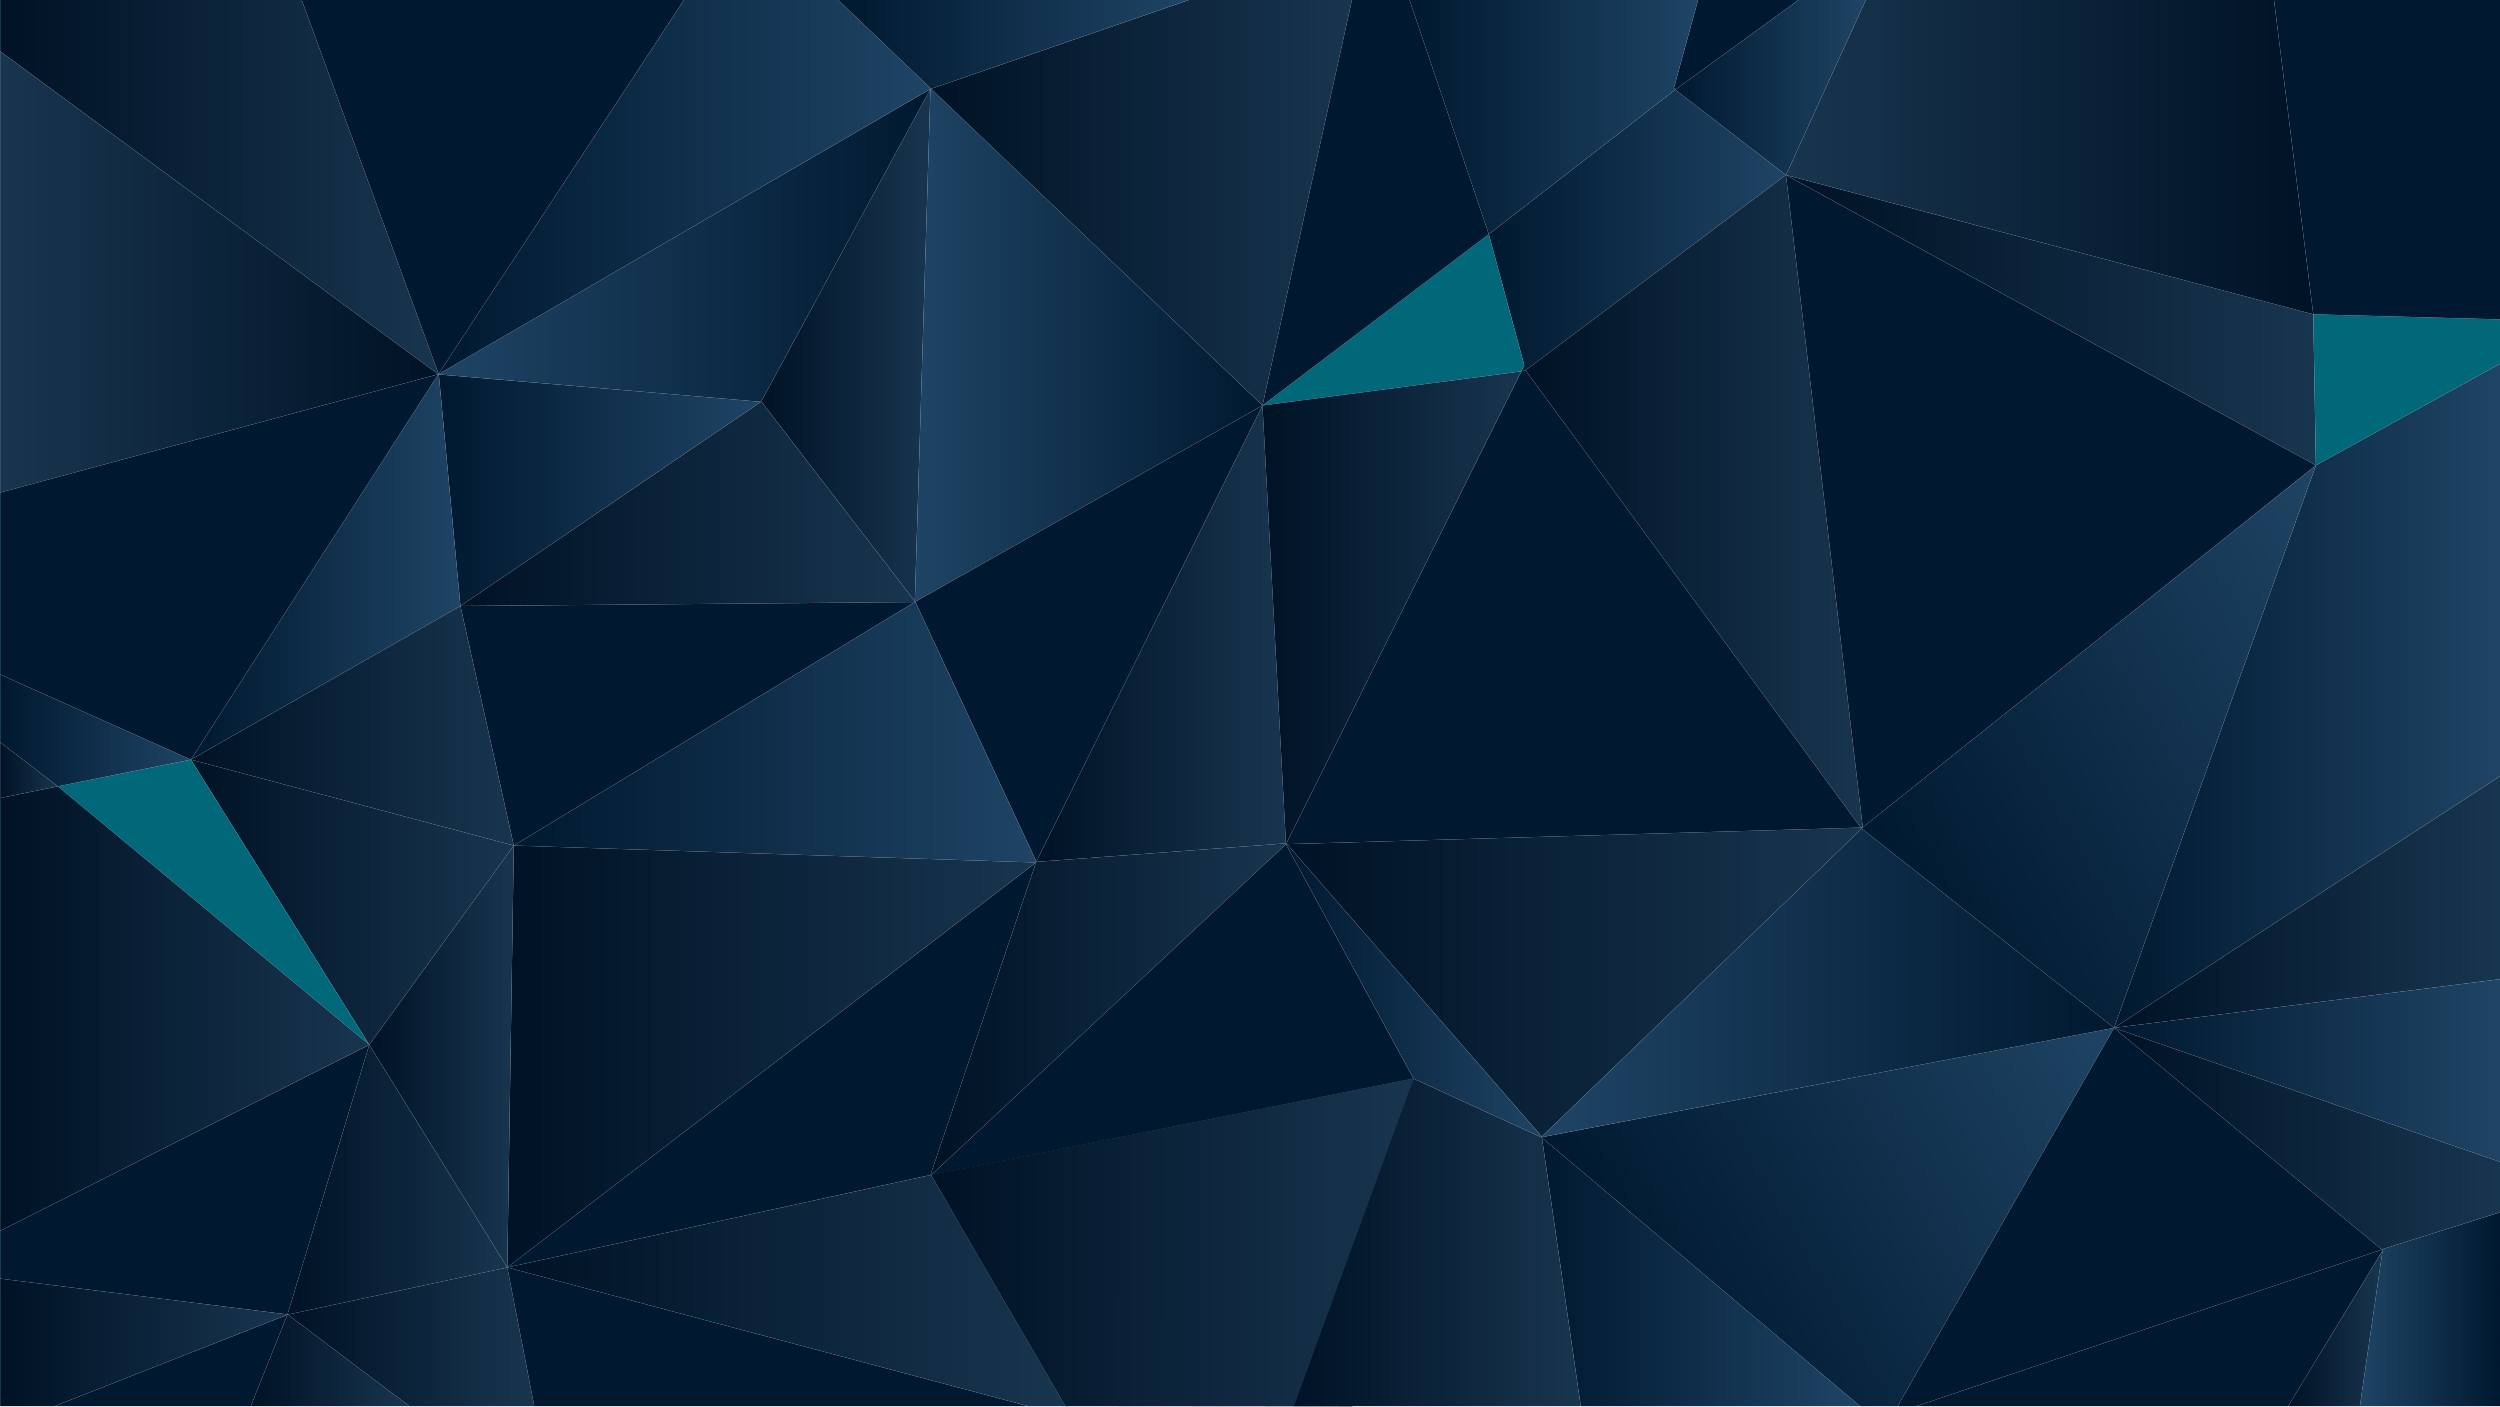
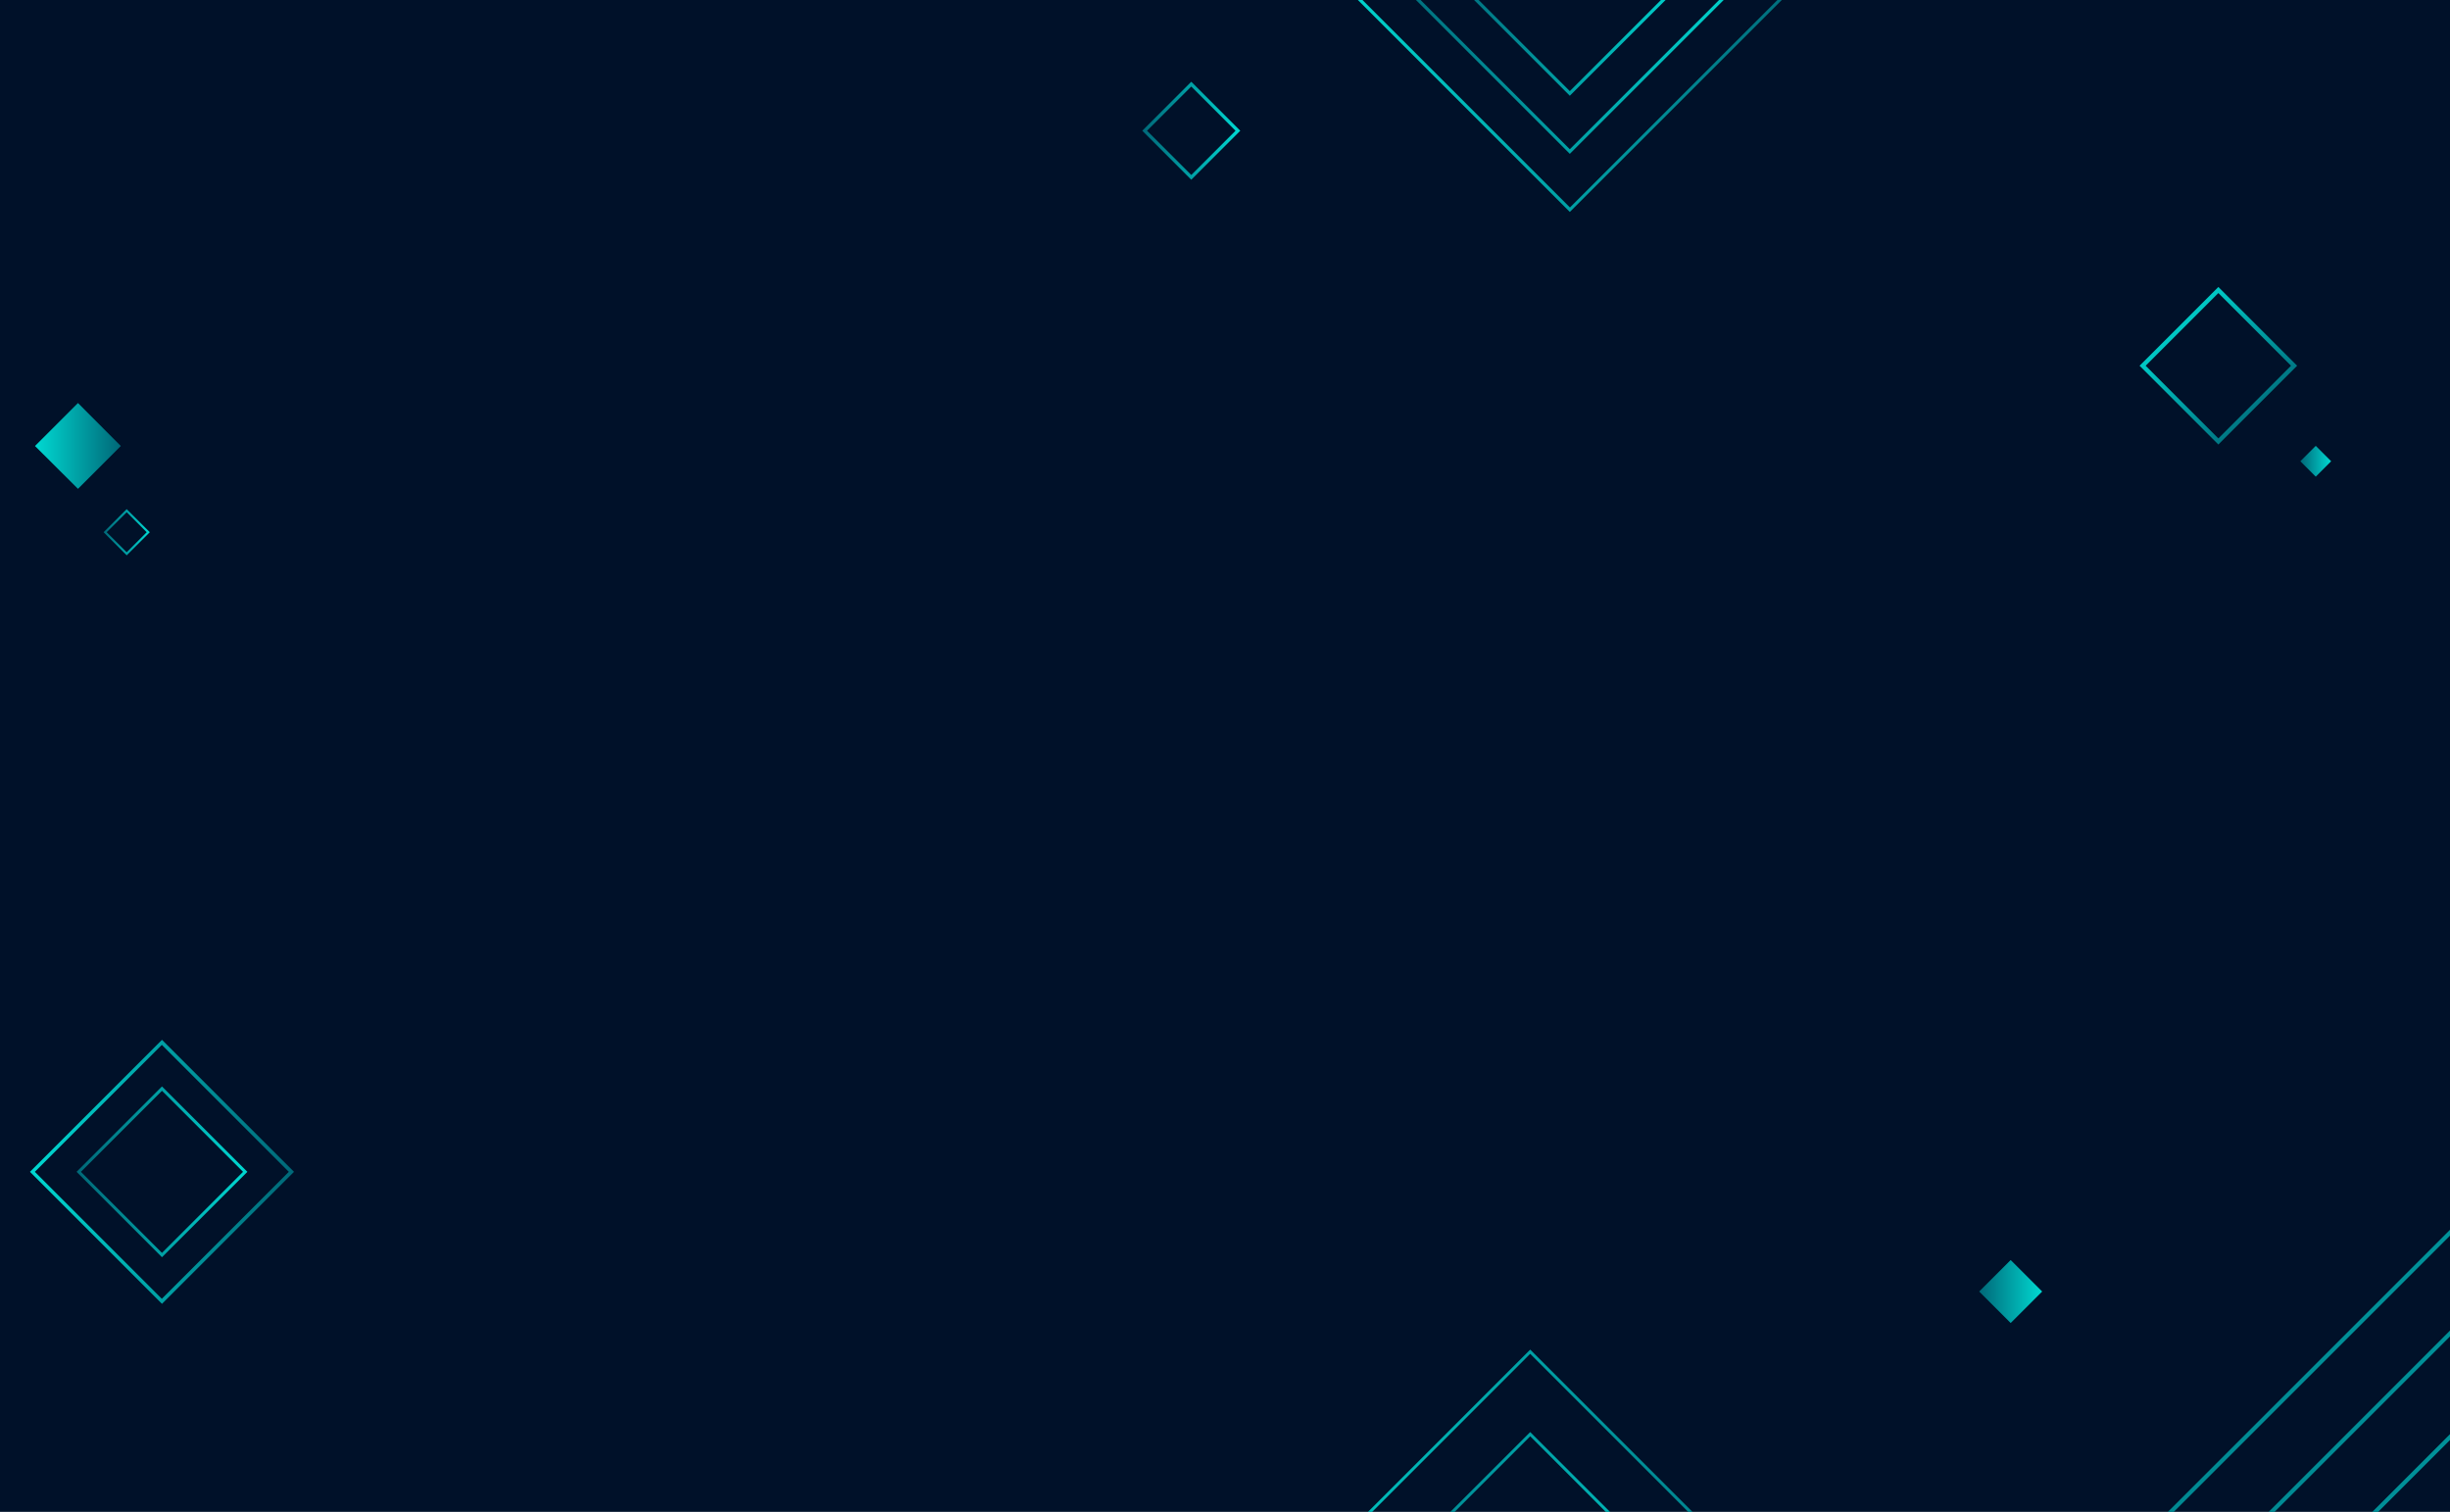
- <svg xmlns="http://www.w3.org/2000/svg" version="1.1" id="Layer_1" x="0px" y="0px" viewBox="0 0 1920 1080" style="enable-background:new 0 0 1920 1080;" xml:space="preserve">
+ <svg xmlns="http://www.w3.org/2000/svg" xmlns:xlink="http://www.w3.org/1999/xlink" version="1.1" id="Layer_1" x="0px" y="0px" viewBox="0 0 1750 1080" style="enable-background:new 0 0 1750 1080;" xml:space="preserve">
  <style type="text/css">
- 	.st0{fill:url(#SVGID_1_);}
- 	.st1{fill:url(#SVGID_2_);}
+ 	.st0{fill:#001129;}
+ 	.st1{clip-path:url(#SVGID_2_);}
	.st2{fill:url(#SVGID_3_);}
- 	.st3{fill:url(#SVGID_4_);}
- 	.st4{fill:url(#SVGID_5_);}
- 	.st5{fill:url(#SVGID_6_);}
- 	.st6{fill:url(#SVGID_7_);}
- 	.st7{fill:url(#SVGID_8_);}
- 	.st8{fill:url(#SVGID_9_);}
- 	.st9{fill:url(#SVGID_10_);}
- 	.st10{fill:url(#SVGID_11_);}
- 	.st11{fill:url(#SVGID_12_);}
- 	.st12{fill:#006878;}
- 	.st13{fill:url(#SVGID_13_);}
- 	.st14{fill:url(#SVGID_14_);}
- 	.st15{fill:url(#SVGID_15_);}
- 	.st16{fill:#001930;}
- 	.st17{fill:url(#SVGID_16_);}
- 	.st18{fill:url(#SVGID_17_);}
- 	.st19{fill:url(#SVGID_18_);}
- 	.st20{fill:url(#SVGID_19_);}
- 	.st21{fill:url(#SVGID_20_);}
- 	.st22{fill:url(#SVGID_21_);}
- 	.st23{fill:url(#SVGID_22_);}
- 	.st24{fill:url(#SVGID_23_);}
- 	.st25{fill:url(#SVGID_24_);}
- 	.st26{fill:url(#SVGID_25_);}
- 	.st27{fill:url(#SVGID_26_);}
- 	.st28{fill:url(#SVGID_27_);}
- 	.st29{fill:url(#SVGID_28_);}
- 	.st30{fill:url(#SVGID_29_);}
- 	.st31{fill:url(#SVGID_30_);}
- 	.st32{fill:url(#SVGID_31_);}
- 	.st33{fill:url(#SVGID_32_);}
- 	.st34{fill:url(#SVGID_33_);}
- 	.st35{fill:url(#SVGID_34_);}
- 	.st36{fill:url(#SVGID_35_);}
- 	.st37{fill:url(#SVGID_36_);}
- 	.st38{fill:url(#SVGID_37_);}
- 	.st39{fill:url(#SVGID_38_);}
- 	.st40{fill:url(#SVGID_39_);}
- 	.st41{fill:url(#SVGID_40_);}
- 	.st42{fill:url(#SVGID_41_);}
- 	.st43{fill:url(#SVGID_42_);}
- 	.st44{fill:url(#SVGID_43_);}
- 	.st45{fill:url(#SVGID_44_);}
- 	.st46{fill:url(#SVGID_45_);}
- 	.st47{fill:url(#SVGID_46_);}
- 	.st48{fill:url(#SVGID_47_);}
- 	.st49{fill:url(#SVGID_48_);}
- 	.st50{fill:url(#SVGID_49_);}
- 	.st51{fill:url(#SVGID_50_);}
- 	.st52{fill:url(#SVGID_51_);}
- 	.st53{fill:url(#SVGID_52_);}
- 	.st54{fill:url(#SVGID_53_);}
- 	.st55{fill:url(#SVGID_54_);}
- 	.st56{fill:url(#SVGID_55_);}
- 	.st57{fill:url(#SVGID_56_);}
- 	.st58{fill:url(#SVGID_57_);}
- 	.st59{fill:url(#SVGID_58_);}
- 	.st60{fill:url(#SVGID_59_);}
- 	.st61{fill:url(#SVGID_60_);}
- 	.st62{fill:url(#SVGID_61_);}
- 	.st63{fill:url(#SVGID_62_);}
+ 	.st3{clip-path:url(#SVGID_5_);}
+ 	.st4{fill:url(#SVGID_6_);}
+ 	.st5{clip-path:url(#SVGID_8_);}
+ 	.st6{fill:url(#SVGID_9_);}
+ 	.st7{clip-path:url(#SVGID_11_);}
+ 	.st8{fill:url(#SVGID_12_);}
+ 	.st9{clip-path:url(#SVGID_14_);fill:url(#SVGID_15_);}
+ 	.st10{clip-path:url(#SVGID_17_);fill:url(#SVGID_18_);}
+ 	.st11{clip-path:url(#SVGID_20_);}
+ 	.st12{fill:url(#SVGID_21_);}
+ 	.st13{clip-path:url(#SVGID_23_);fill:none;stroke:url(#SVGID_24_);stroke-width:3.089;stroke-miterlimit:10;}
+ 	.st14{clip-path:url(#SVGID_26_);fill:url(#SVGID_27_);}
+ 	.st15{clip-path:url(#SVGID_29_);}
+ 	.st16{fill:url(#SVGID_30_);}
+ 	.st17{clip-path:url(#SVGID_32_);}
+ 	.st18{fill:url(#SVGID_33_);}
+ 	.st19{clip-path:url(#SVGID_35_);}
+ 	.st20{fill:url(#SVGID_36_);}
+ 	.st21{clip-path:url(#SVGID_38_);}
+ 	.st22{fill:url(#SVGID_39_);}
+ 	.st23{clip-path:url(#SVGID_41_);}
+ 	.st24{fill:url(#SVGID_42_);}
+ 	.st25{clip-path:url(#SVGID_44_);}
+ 	.st26{fill:url(#SVGID_45_);}
+ 	.st27{clip-path:url(#SVGID_47_);}
+ 	.st28{fill:url(#SVGID_48_);}
</style>
+   <rect class="st0" width="1750" height="1080" />
  <g>
-     <linearGradient id="SVGID_1_" gradientUnits="userSpaceOnUse" x1="584.365" y1="265.113" x2="714.602" y2="265.113">
-       <stop offset="0" style="stop-color:#001225" />
-       <stop offset="1" style="stop-color:#18354F" />
-     </linearGradient>
-     <polygon class="st0" points="584.4,308.6 585.1,308.9 702.6,461.8 714.6,68.4 714.5,68.4 584.6,308.4  " />
-     <linearGradient id="SVGID_2_" gradientUnits="userSpaceOnUse" x1="969.602" y1="265.17" x2="702.621" y2="265.17">
-       <stop offset="0" style="stop-color:#001930" />
-       <stop offset="1" style="stop-color:#1F4465" />
-     </linearGradient>
-     <polygon class="st1" points="702.6,461.8 702.9,462.1 703,462.1 969.6,311.4 715.1,68.2 714.5,68.4 714.5,68.4 714.6,68.4  " />
-     <linearGradient id="SVGID_3_" gradientUnits="userSpaceOnUse" x1="353.602" y1="386.982" x2="702.621" y2="386.982">
-       <stop offset="0" style="stop-color:#001225" />
-       <stop offset="1" style="stop-color:#18354F" />
-     </linearGradient>
-     <polygon class="st2" points="702.6,462.3 702.6,461.8 585.1,308.9 584.4,308.6 353.6,465.4 702.5,462.4  " />
-     <linearGradient id="SVGID_4_" gradientUnits="userSpaceOnUse" x1="336.976" y1="376.516" x2="584.365" y2="376.516">
-       <stop offset="0" style="stop-color:#001930" />
-       <stop offset="1" style="stop-color:#1F4465" />
-     </linearGradient>
-     <polygon class="st3" points="337,287.6 353.6,465.4 584.4,308.6  " />
-     <linearGradient id="SVGID_5_" gradientUnits="userSpaceOnUse" x1="702.604" y1="462.07" x2="702.896" y2="462.07">
-       <stop offset="0" style="stop-color:#001225" />
-       <stop offset="1" style="stop-color:#18354F" />
-     </linearGradient>
-     <polygon class="st4" points="702.9,462.1 702.6,461.8 702.6,462.3  " />
-     <linearGradient id="SVGID_6_" gradientUnits="userSpaceOnUse" x1="702.467" y1="462.366" x2="702.604" y2="462.366">
-       <stop offset="0" style="stop-color:#001225" />
-       <stop offset="1" style="stop-color:#18354F" />
-     </linearGradient>
-     <polygon class="st5" points="702.6,462.4 702.6,462.3 702.5,462.4  " />
-     <linearGradient id="SVGID_7_" gradientUnits="userSpaceOnUse" x1="336.573" y1="287.443" x2="337.01" y2="287.443">
-       <stop offset="0" style="stop-color:#001225" />
-       <stop offset="1" style="stop-color:#18354F" />
-     </linearGradient>
-     <polygon class="st6" points="337,287.4 336.9,287.3 336.6,287.4 336.6,287.4 337,287.6  " />
-     <linearGradient id="SVGID_8_" gradientUnits="userSpaceOnUse" x1="714.527" y1="188.499" x2="336.922" y2="188.499">
-       <stop offset="0" style="stop-color:#001930" />
-       <stop offset="1" style="stop-color:#1F4465" />
-     </linearGradient>
-     <polygon class="st7" points="337,287.6 584.4,308.6 584.6,308.4 714.5,68.4 336.9,287.3 337,287.4  " />
-     <linearGradient id="SVGID_9_" gradientUnits="userSpaceOnUse" x1="336.538" y1="287.423" x2="336.602" y2="287.423">
-       <stop offset="0" style="stop-color:#001225" />
-       <stop offset="1" style="stop-color:#18354F" />
-     </linearGradient>
-     <polygon class="st8" points="336.5,287.4 336.6,287.4 336.6,287.4  " />
-     <linearGradient id="SVGID_10_" gradientUnits="userSpaceOnUse" x1="1371.602" y1="245.901" x2="1778.602" y2="245.901">
-       <stop offset="0" style="stop-color:#001225" />
-       <stop offset="1" style="stop-color:#18354F" />
-     </linearGradient>
-     <polygon class="st9" points="1776.6,241.4 1371.6,134.4 1778.6,357.4  " />
-     <linearGradient id="SVGID_11_" gradientUnits="userSpaceOnUse" x1="336.602" y1="287.244" x2="336.922" y2="287.244">
-       <stop offset="0" style="stop-color:#001225" />
-       <stop offset="1" style="stop-color:#18354F" />
-     </linearGradient>
-     <polygon class="st10" points="336.8,287.1 336.6,287.4 336.9,287.3  " />
-     <linearGradient id="SVGID_12_" gradientUnits="userSpaceOnUse" x1="1143.397" y1="177.033" x2="1371.602" y2="177.033">
-       <stop offset="0" style="stop-color:#001930" />
-       <stop offset="1" style="stop-color:#1F4465" />
-     </linearGradient>
-     <polygon class="st11" points="1168.4,285.2 1171.6,284.4 1371.6,134.4 1286.6,68.9 1143.4,179.9 1170.6,280.4  " />
-     <polygon class="st12" points="1170.6,280.4 1143.4,179.9 969.6,311.4 1168.4,285.2  " />
-     <linearGradient id="SVGID_13_" gradientUnits="userSpaceOnUse" x1="1920.102" y1="1005.459" x2="1812.393" y2="1005.459">
-       <stop offset="0" style="stop-color:#001930" />
-       <stop offset="1" style="stop-color:#1F4465" />
-     </linearGradient>
-     <polygon class="st13" points="1829.8,960.5 1812.4,1079.9 1920.1,1079.9 1920.1,931 1829.6,959.4  " />
-     <linearGradient id="SVGID_14_" gradientUnits="userSpaceOnUse" x1="1829.382" y1="959.94" x2="1829.781" y2="959.94">
-       <stop offset="0" style="stop-color:#001225" />
-       <stop offset="1" style="stop-color:#18354F" />
-     </linearGradient>
-     <polygon class="st14" points="1829.8,960.5 1829.6,959.4 1829.4,959.8  " />
-     <linearGradient id="SVGID_15_" gradientUnits="userSpaceOnUse" x1="1829.33" y1="959.612" x2="1829.602" y2="959.612">
-       <stop offset="0" style="stop-color:#001225" />
-       <stop offset="1" style="stop-color:#18354F" />
-     </linearGradient>
-     <polygon class="st15" points="1829.6,959.4 1829.3,959.7 1829.4,959.8  " />
-     <polygon class="st16" points="1286.6,68.9 1381.4,-0.1 1304.1,-0.1 1285.6,67.4  " />
-     <linearGradient id="SVGID_16_" gradientUnits="userSpaceOnUse" x1="1776.602" y1="120.651" x2="1371.602" y2="120.651">
-       <stop offset="0" style="stop-color:#001225" />
-       <stop offset="1" style="stop-color:#18354F" />
-     </linearGradient>
-     <polygon class="st17" points="1776.6,241.4 1746.4,-0.1 1433,-0.1 1371.6,134.4  " />
-     <linearGradient id="SVGID_17_" gradientUnits="userSpaceOnUse" x1="1286.573" y1="67.151" x2="1432.964" y2="67.151">
-       <stop offset="0" style="stop-color:#001930" />
-       <stop offset="1" style="stop-color:#1F4465" />
-     </linearGradient>
-     <polygon class="st18" points="1371.6,134.4 1433,-0.1 1381.4,-0.1 1286.6,68.9  " />
-     <polygon class="st12" points="1778.6,357.4 1920.1,279.3 1920.1,245.3 1776.6,241.4  " />
-     <polygon class="st16" points="1920.1,245.3 1920.1,-0.1 1746.4,-0.1 1776.6,241.4  " />
-     <linearGradient id="SVGID_18_" gradientUnits="userSpaceOnUse" x1="0.102" y1="143.665" x2="336.802" y2="143.665">
-       <stop offset="0" style="stop-color:#001225" />
-       <stop offset="1" style="stop-color:#18354F" />
-     </linearGradient>
-     <polygon class="st19" points="336.6,287.4 336.8,287.1 231.7,-0.1 0.1,-0.1 0.1,39.4 336.5,287.4  " />
-     <linearGradient id="SVGID_19_" gradientUnits="userSpaceOnUse" x1="336.538" y1="208.854" x2="0.102" y2="208.854">
-       <stop offset="0" style="stop-color:#001225" />
-       <stop offset="1" style="stop-color:#18354F" />
-     </linearGradient>
-     <polygon class="st20" points="0.1,39.4 0.1,378.3 336.5,287.4  " />
-     <polygon class="st16" points="525.4,-0.1 231.7,-0.1 336.8,287.1  " />
-     <linearGradient id="SVGID_20_" gradientUnits="userSpaceOnUse" x1="715.101" y1="155.651" x2="1038.315" y2="155.651">
-       <stop offset="0" style="stop-color:#001225" />
-       <stop offset="1" style="stop-color:#18354F" />
-     </linearGradient>
-     <polygon class="st21" points="969.6,311.4 1038.3,-0.1 913.3,-0.1 715.1,68.2  " />
-     <linearGradient id="SVGID_21_" gradientUnits="userSpaceOnUse" x1="1082.545" y1="89.911" x2="1304.102" y2="89.911">
-       <stop offset="0" style="stop-color:#001930" />
-       <stop offset="1" style="stop-color:#1F4465" />
-     </linearGradient>
-     <polygon class="st22" points="1286.6,68.9 1285.6,67.4 1304.1,-0.1 1082.5,-0.1 1143.4,179.9  " />
-     <polygon class="st16" points="1143.4,179.9 1082.5,-0.1 1038.3,-0.1 969.6,311.4  " />
-     <linearGradient id="SVGID_22_" gradientUnits="userSpaceOnUse" x1="336.802" y1="143.579" x2="715.101" y2="143.579">
-       <stop offset="0" style="stop-color:#001930" />
-       <stop offset="1" style="stop-color:#1F4465" />
-     </linearGradient>
-     <polygon class="st23" points="336.9,287.3 714.5,68.4 714.5,68.4 715.1,68.2 643.6,-0.1 525.4,-0.1 336.8,287.1  " />
-     <linearGradient id="SVGID_23_" gradientUnits="userSpaceOnUse" x1="643.591" y1="34.065" x2="913.251" y2="34.065">
-       <stop offset="0" style="stop-color:#001930" />
-       <stop offset="1" style="stop-color:#1F4465" />
-     </linearGradient>
-     <polygon class="st24" points="913.3,-0.1 643.6,-0.1 715.1,68.2  " />
-     <g>
-       <polygon class="st16" points="969.6,311.4 703,462.1 702.9,462.1 795.9,661.7   " />
-       <polygon class="st16" points="702.5,462.4 353.6,465.4 394.6,649.4   " />
-       <linearGradient id="SVGID_24_" gradientUnits="userSpaceOnUse" x1="795.918" y1="486.651" x2="987.562" y2="486.651">
-         <stop offset="0" style="stop-color:#001225" />
-         <stop offset="1" style="stop-color:#18354F" />
-       </linearGradient>
-       <polygon class="st25" points="796.1,661.9 987.6,647.7 969.6,311.4 795.9,661.7   " />
-       <linearGradient id="SVGID_25_" gradientUnits="userSpaceOnUse" x1="394.602" y1="562.257" x2="795.918" y2="562.257">
-         <stop offset="0" style="stop-color:#001930" />
-         <stop offset="1" style="stop-color:#1F4465" />
-       </linearGradient>
-       <polygon class="st26" points="795.6,662.4 795.9,661.7 702.9,462.1 702.6,462.3 702.6,462.4 702.5,462.4 394.6,649.4   " />
-       <polygon class="st16" points="714.6,902.4 795.6,662.4 389.6,973.4   " />
-       <linearGradient id="SVGID_26_" gradientUnits="userSpaceOnUse" x1="389.602" y1="811.401" x2="795.602" y2="811.401">
-         <stop offset="0" style="stop-color:#001225" />
-         <stop offset="1" style="stop-color:#18354F" />
-       </linearGradient>
-       <polygon class="st27" points="795.6,662.4 394.6,649.4 389.6,973.4   " />
-       <linearGradient id="SVGID_27_" gradientUnits="userSpaceOnUse" x1="714.602" y1="775.06" x2="987.602" y2="775.06">
-         <stop offset="0" style="stop-color:#001225" />
-         <stop offset="1" style="stop-color:#18354F" />
-       </linearGradient>
-       <polygon class="st28" points="715.1,902.5 987.6,648.4 987.6,647.7 796.1,661.9 795.9,661.7 795.6,662.4 714.6,902.4   " />
-       <polygon class="st16" points="715.1,902.5 1085.6,828.4 987.6,648.4   " />
-       <linearGradient id="SVGID_28_" gradientUnits="userSpaceOnUse" x1="283.602" y1="811.401" x2="394.602" y2="811.401">
-         <stop offset="0" style="stop-color:#001225" />
-         <stop offset="1" style="stop-color:#18354F" />
-       </linearGradient>
-       <polygon class="st29" points="394.6,649.4 283.6,802.4 389.6,973.4   " />
-       <linearGradient id="SVGID_29_" gradientUnits="userSpaceOnUse" x1="146.602" y1="435.423" x2="353.602" y2="435.423">
-         <stop offset="0" style="stop-color:#001930" />
-         <stop offset="1" style="stop-color:#1F4465" />
-       </linearGradient>
-       <polygon class="st30" points="353.6,465.4 337,287.6 336.6,287.4 146.6,583.4   " />
-       <linearGradient id="SVGID_30_" gradientUnits="userSpaceOnUse" x1="146.602" y1="557.401" x2="394.602" y2="557.401">
-         <stop offset="0" style="stop-color:#001225" />
-         <stop offset="1" style="stop-color:#18354F" />
-       </linearGradient>
-       <polygon class="st31" points="394.6,649.4 353.6,465.4 146.6,583.4   " />
-       <linearGradient id="SVGID_31_" gradientUnits="userSpaceOnUse" x1="146.602" y1="692.901" x2="394.602" y2="692.901">
-         <stop offset="0" style="stop-color:#001225" />
-         <stop offset="1" style="stop-color:#18354F" />
-       </linearGradient>
-       <polygon class="st32" points="146.6,583.4 283.6,802.4 394.6,649.4   " />
-       <polygon class="st12" points="44.4,603.9 283.6,802.4 146.6,583.4   " />
-       <linearGradient id="SVGID_32_" gradientUnits="userSpaceOnUse" x1="220.758" y1="905.992" x2="389.602" y2="905.992">
-         <stop offset="0" style="stop-color:#001225" />
-         <stop offset="1" style="stop-color:#18354F" />
-       </linearGradient>
-       <polygon class="st33" points="221.1,1009.6 389.6,973.4 283.6,802.4 220.8,1009.5 221,1009.5   " />
-       <linearGradient id="SVGID_33_" gradientUnits="userSpaceOnUse" x1="220.666" y1="1009.626" x2="221.071" y2="1009.626">
-         <stop offset="0" style="stop-color:#001225" />
-         <stop offset="1" style="stop-color:#18354F" />
-       </linearGradient>
-       <polygon class="st34" points="221,1009.5 220.8,1009.5 220.7,1009.7 221.1,1009.6   " />
-       <linearGradient id="SVGID_34_" gradientUnits="userSpaceOnUse" x1="1623.602" y1="692.713" x2="1920.102" y2="692.713">
-         <stop offset="0" style="stop-color:#001225" />
-         <stop offset="1" style="stop-color:#18354F" />
-       </linearGradient>
-       <polygon class="st35" points="1920.1,752 1920.1,596 1623.6,789.4   " />
-       <linearGradient id="SVGID_35_" gradientUnits="userSpaceOnUse" x1="1623.602" y1="822.201" x2="1920.102" y2="822.201">
-         <stop offset="0" style="stop-color:#001930" />
-         <stop offset="1" style="stop-color:#1F4465" />
-       </linearGradient>
-       <polygon class="st36" points="1920.1,892.4 1920.1,752 1623.6,789.4   " />
-       <linearGradient id="SVGID_36_" gradientUnits="userSpaceOnUse" x1="1183.602" y1="873.489" x2="1184.218" y2="873.489">
-         <stop offset="0" style="stop-color:#001225" />
-         <stop offset="1" style="stop-color:#18354F" />
-       </linearGradient>
-       <polygon class="st37" points="1184.2,873.7 1184.2,873.3 1183.6,873.4   " />
-       <linearGradient id="SVGID_37_" gradientUnits="userSpaceOnUse" x1="988.44" y1="754.247" x2="1429.846" y2="754.247">
-         <stop offset="0" style="stop-color:#001225" />
-         <stop offset="1" style="stop-color:#18354F" />
-       </linearGradient>
-       <polygon class="st38" points="1429.8,636.4 1429.1,635.6 988.4,648.3 1184.1,872.9   " />
-       <linearGradient id="SVGID_38_" gradientUnits="userSpaceOnUse" x1="1171.602" y1="385.002" x2="1430.579" y2="385.002">
-         <stop offset="0" style="stop-color:#001225" />
-         <stop offset="1" style="stop-color:#18354F" />
-       </linearGradient>
-       <polygon class="st39" points="1430.6,635.4 1371.6,134.4 1171.6,284.4 1429.1,635.6   " />
-       <linearGradient id="SVGID_39_" gradientUnits="userSpaceOnUse" x1="1429.092" y1="635.924" x2="1430.625" y2="635.924">
-         <stop offset="0" style="stop-color:#001225" />
-         <stop offset="1" style="stop-color:#18354F" />
-       </linearGradient>
-       <polygon class="st40" points="1430.6,635.6 1430.6,635.4 1429.1,635.6 1429.8,636.4   " />
-       <linearGradient id="SVGID_40_" gradientUnits="userSpaceOnUse" x1="987.602" y1="648.101" x2="988.44" y2="648.101">
-         <stop offset="0" style="stop-color:#001225" />
-         <stop offset="1" style="stop-color:#18354F" />
-       </linearGradient>
-       <polygon class="st41" points="988.4,648.3 988.1,647.9 987.9,647.8 987.6,648.4   " />
-       <polygon class="st16" points="1430.6,635.4 1778.6,357.4 1371.6,134.4 1430.6,635.4   " />
-       <linearGradient id="SVGID_41_" gradientUnits="userSpaceOnUse" x1="987.562" y1="648.026" x2="987.885" y2="648.026">
-         <stop offset="0" style="stop-color:#001225" />
-         <stop offset="1" style="stop-color:#18354F" />
-       </linearGradient>
-       <polygon class="st42" points="987.9,647.8 987.6,647.7 987.6,648.4   " />
-       <polygon class="st16" points="988.1,647.9 988.4,648.3 1429.1,635.6 1171.6,284.4 1168.4,285.2 987.9,647.8   " />
-       <linearGradient id="SVGID_42_" gradientUnits="userSpaceOnUse" x1="969.602" y1="466.478" x2="1168.359" y2="466.478">
-         <stop offset="0" style="stop-color:#001225" />
-         <stop offset="1" style="stop-color:#18354F" />
-       </linearGradient>
-       <polygon class="st43" points="987.9,647.8 1168.4,285.2 969.6,311.4 987.6,647.7   " />
-       <linearGradient id="SVGID_43_" gradientUnits="userSpaceOnUse" x1="1623.602" y1="534.371" x2="1920.102" y2="534.371">
-         <stop offset="0" style="stop-color:#001930" />
-         <stop offset="1" style="stop-color:#1F4465" />
-       </linearGradient>
-       <polygon class="st44" points="1920.1,596 1920.1,279.3 1778.6,357.4 1623.6,789.4   " />
-       <linearGradient id="SVGID_44_" gradientUnits="userSpaceOnUse" x1="192.602" y1="1044.742" x2="314.349" y2="1044.742">
-         <stop offset="0" style="stop-color:#001225" />
-         <stop offset="1" style="stop-color:#18354F" />
-       </linearGradient>
-       <polygon class="st45" points="220.7,1009.7 192.6,1079.9 314.3,1079.9 221.1,1009.6   " />
-       <linearGradient id="SVGID_45_" gradientUnits="userSpaceOnUse" x1="221.071" y1="1026.651" x2="410.336" y2="1026.651">
-         <stop offset="0" style="stop-color:#001225" />
-         <stop offset="1" style="stop-color:#18354F" />
-       </linearGradient>
-       <polygon class="st46" points="221.1,1009.6 314.3,1079.9 410.3,1079.9 389.6,973.4   " />
-       <polygon class="st16" points="410.3,1079.9 789.6,1079.9 389.6,973.4   " />
-       <linearGradient id="SVGID_46_" gradientUnits="userSpaceOnUse" x1="1623.602" y1="874.569" x2="1920.102" y2="874.569">
-         <stop offset="0" style="stop-color:#001225" />
-         <stop offset="1" style="stop-color:#18354F" />
-       </linearGradient>
-       <polygon class="st47" points="1829.3,959.7 1829.6,959.4 1920.1,931 1920.1,892.4 1623.6,789.4   " />
-       <linearGradient id="SVGID_47_" gradientUnits="userSpaceOnUse" x1="389.602" y1="991.151" x2="818.268" y2="991.151">
-         <stop offset="0" style="stop-color:#001225" />
-         <stop offset="1" style="stop-color:#18354F" />
-       </linearGradient>
-       <polygon class="st48" points="715.1,902.5 714.6,902.4 389.6,973.4 789.6,1079.9 818.3,1079.9   " />
-       <polygon class="st16" points="42,1079.9 192.6,1079.9 220.7,1009.7   " />
-       <polygon class="st16" points="283.6,802.4 0.1,945.3 0.1,982 220.8,1009.5   " />
-       <linearGradient id="SVGID_48_" gradientUnits="userSpaceOnUse" x1="0.102" y1="774.614" x2="283.602" y2="774.614">
-         <stop offset="0" style="stop-color:#001225" />
-         <stop offset="1" style="stop-color:#18354F" />
-       </linearGradient>
-       <polygon class="st49" points="44.4,603.9 0.1,612.9 0.1,945.3 283.6,802.4   " />
-       <linearGradient id="SVGID_49_" gradientUnits="userSpaceOnUse" x1="0.102" y1="1030.931" x2="220.758" y2="1030.931">
-         <stop offset="0" style="stop-color:#001225" />
-         <stop offset="1" style="stop-color:#18354F" />
-       </linearGradient>
-       <polygon class="st50" points="220.7,1009.7 220.8,1009.5 0.1,982 0.1,1079.9 42,1079.9   " />
-       <linearGradient id="SVGID_50_" gradientUnits="userSpaceOnUse" x1="715.125" y1="991.186" x2="820.406" y2="991.186">
-         <stop offset="0" style="stop-color:#001225" />
-         <stop offset="1" style="stop-color:#18354F" />
-       </linearGradient>
-       <polygon class="st51" points="820.4,1079.9 715.1,902.5 818.3,1079.9   " />
-       <linearGradient id="SVGID_51_" gradientUnits="userSpaceOnUse" x1="715.125" y1="954.25" x2="1085.602" y2="954.25">
-         <stop offset="0" style="stop-color:#001225" />
-         <stop offset="1" style="stop-color:#18354F" />
-       </linearGradient>
-       <polygon class="st52" points="715.1,902.5 818.3,1079.9 820.4,1079.9 1038.6,1080.1 1085.6,828.4   " />
-       <linearGradient id="SVGID_52_" gradientUnits="userSpaceOnUse" x1="0.102" y1="591.428" x2="44.444" y2="591.428">
-         <stop offset="0" style="stop-color:#001225" />
-         <stop offset="1" style="stop-color:#18354F" />
-       </linearGradient>
-       <polygon class="st53" points="0.1,570 0.1,612.9 44.4,603.9   " />
-       <polygon class="st16" points="1676.7,1079.9 1757.3,1079.9 1829.8,960.5 1829.4,959.8 1829.3,959.7 1471.8,1079.9   " />
-       <linearGradient id="SVGID_53_" gradientUnits="userSpaceOnUse" x1="1184.218" y1="976.805" x2="1428.514" y2="976.805">
-         <stop offset="0" style="stop-color:#001930" />
-         <stop offset="1" style="stop-color:#1F4465" />
-       </linearGradient>
-       <polygon class="st54" points="1214,1079.9 1428.5,1079.9 1184.2,873.7   " />
-       <linearGradient id="SVGID_54_" gradientUnits="userSpaceOnUse" x1="987.602" y1="760.846" x2="1184.093" y2="760.846">
-         <stop offset="0" style="stop-color:#001930" />
-         <stop offset="1" style="stop-color:#1F4465" />
-       </linearGradient>
-       <polygon class="st55" points="1085.6,828.4 1183.6,873.4 1184.1,872.9 988.4,648.3 987.6,648.4   " />
-       <linearGradient id="SVGID_55_" gradientUnits="userSpaceOnUse" x1="993.567" y1="954.151" x2="1214.029" y2="954.151">
-         <stop offset="0" style="stop-color:#001225" />
-         <stop offset="1" style="stop-color:#18354F" />
-       </linearGradient>
-       <polygon class="st56" points="1183.6,873.4 1085.6,828.4 993.6,1079.9 1214,1079.9 1184.2,873.7   " />
-       <linearGradient id="SVGID_56_" gradientUnits="userSpaceOnUse" x1="1262.904" y1="1009.996" x2="1628.947" y2="798.661">
-         <stop offset="0" style="stop-color:#001930" />
-         <stop offset="1" style="stop-color:#1F4465" />
-       </linearGradient>
-       <polygon class="st57" points="1184.2,873.3 1184.2,873.7 1428.5,1079.9 1457.4,1079.9 1623.6,789.4   " />
-       <polygon class="st16" points="1457.4,1079.9 1471.8,1079.9 1829.3,959.7 1623.6,789.4   " />
-       <linearGradient id="SVGID_57_" gradientUnits="userSpaceOnUse" x1="1623.602" y1="754.857" x2="1184.093" y2="754.857">
-         <stop offset="0" style="stop-color:#001930" />
-         <stop offset="1" style="stop-color:#1F4465" />
-       </linearGradient>
-       <polygon class="st58" points="1184.1,872.9 1184.2,873.3 1623.6,789.4 1429.8,636.4 1184.1,872.9   " />
-       <linearGradient id="SVGID_58_" gradientUnits="userSpaceOnUse" x1="1757.286" y1="1020.19" x2="1829.781" y2="1020.19">
-         <stop offset="0" style="stop-color:#001225" />
-         <stop offset="1" style="stop-color:#18354F" />
-       </linearGradient>
-       <polygon class="st59" points="1812.4,1079.9 1829.8,960.5 1757.3,1079.9   " />
-       <linearGradient id="SVGID_59_" gradientUnits="userSpaceOnUse" x1="1183.602" y1="873.146" x2="1184.155" y2="873.146">
-         <stop offset="0" style="stop-color:#001225" />
-         <stop offset="1" style="stop-color:#18354F" />
-       </linearGradient>
-       <polygon class="st60" points="1184.1,872.9 1183.6,873.4 1184.2,873.3 1184.1,872.9   " />
-       <linearGradient id="SVGID_60_" gradientUnits="userSpaceOnUse" x1="0.102" y1="560.973" x2="146.602" y2="560.973">
-         <stop offset="0" style="stop-color:#001930" />
-         <stop offset="1" style="stop-color:#1F4465" />
-       </linearGradient>
-       <polygon class="st61" points="146.6,583.4 0.1,518 0.1,570 44.4,603.9   " />
-       <linearGradient id="SVGID_61_" gradientUnits="userSpaceOnUse" x1="1470.362" y1="706.619" x2="1852.757" y2="485.843">
-         <stop offset="0" style="stop-color:#001930" />
-         <stop offset="1" style="stop-color:#1F4465" />
-       </linearGradient>
-       <polygon class="st62" points="1430.6,635.4 1430.6,635.6 1429.8,636.4 1623.6,789.4 1778.6,357.4 1430.6,635.4   " />
-       <polygon class="st16" points="336.6,287.4 336.5,287.4 0.1,378.3 0.1,518 146.6,583.4   " />
+     <g>
+       <g>
+         <defs>
+           <rect id="SVGID_1_" width="1750" height="1080" />
+         </defs>
+         <clipPath id="SVGID_2_">
+           <use xlink:href="#SVGID_1_" style="overflow:visible;" />
+         </clipPath>
+         <g class="st1">
+           <linearGradient id="SVGID_3_" gradientUnits="userSpaceOnUse" x1="883.3" y1="965.2" x2="3192.9" y2="965.2" gradientTransform="matrix(1 0 0 1 0 780)">
+             <stop offset="0" style="stop-color:#006878" />
+             <stop offset="1" style="stop-color:#00D9D2" />
+           </linearGradient>
+           <path class="st2" d="M2038.1,2900L883.3,1745.2L2038.1,590.4l1154.8,1154.8L2038.1,2900z M887.5,1745.2l1150.6,1150.6      l1150.6-1150.6L2038.1,594.6L887.5,1745.2z" />
+         </g>
+       </g>
+     </g>
+     <g>
+       <g>
+         <defs>
+           <rect id="SVGID_4_" width="1750" height="1080" />
+         </defs>
+         <clipPath id="SVGID_5_">
+           <use xlink:href="#SVGID_4_" style="overflow:visible;" />
+         </clipPath>
+         <g class="st3">
+           <linearGradient id="SVGID_6_" gradientUnits="userSpaceOnUse" x1="921.3" y1="999.2" x2="3230.9" y2="999.2" gradientTransform="matrix(1 0 0 1 0 780)">
+             <stop offset="0" style="stop-color:#006878" />
+             <stop offset="1" style="stop-color:#00D9D2" />
+           </linearGradient>
+           <path class="st4" d="M2076.1,2934L921.3,1779.2L2076.1,624.4l1154.8,1154.8L2076.1,2934z M925.5,1779.2l1150.6,1150.6      l1150.6-1150.6L2076.1,628.6L925.5,1779.2z" />
+         </g>
+       </g>
+     </g>
+     <g>
+       <g>
+         <defs>
+           <rect id="SVGID_7_" width="1750" height="1080" />
+         </defs>
+         <clipPath id="SVGID_8_">
+           <use xlink:href="#SVGID_7_" style="overflow:visible;" />
+         </clipPath>
+         <g class="st5">
+           <linearGradient id="SVGID_9_" gradientUnits="userSpaceOnUse" x1="905.3" y1="1089.2" x2="3214.9" y2="1089.2" gradientTransform="matrix(1 0 0 1 0 780)">
+             <stop offset="0" style="stop-color:#006878" />
+             <stop offset="1" style="stop-color:#00D9D2" />
+           </linearGradient>
+           <path class="st6" d="M2060.1,3024L905.3,1869.2L2060.1,714.4l1154.8,1154.8L2060.1,3024z M909.5,1869.2l1150.6,1150.6      l1150.6-1150.6L2060.1,718.6L909.5,1869.2z" />
+         </g>
+       </g>
+     </g>
+     <g>
+       <g>
+         <defs>
+           <rect id="SVGID_10_" width="1750" height="1080" />
+         </defs>
+         <clipPath id="SVGID_11_">
+           <use xlink:href="#SVGID_10_" style="overflow:visible;" />
+         </clipPath>
+         <g class="st7">
+           <linearGradient id="SVGID_12_" gradientUnits="userSpaceOnUse" x1="1030.1" y1="-802.8" x2="1212.5" y2="-802.8" gradientTransform="matrix(1 0 0 1 0 780)">
+             <stop offset="0" style="stop-color:#006878" />
+             <stop offset="1" style="stop-color:#00D9D2" />
+           </linearGradient>
+           <path class="st8" d="M1121.3,68.4l-91.2-91.2l91.2-91.2l91.2,91.2L1121.3,68.4z M1033.4-22.8l87.9,87.9l87.9-87.9l-87.9-87.9      L1033.4-22.8z" />
+         </g>
+       </g>
+     </g>
+     <g>
+       <g>
+         <defs>
+           <rect id="SVGID_13_" width="1750" height="1080" />
+         </defs>
+         <clipPath id="SVGID_14_">
+           <use xlink:href="#SVGID_13_" style="overflow:visible;" />
+         </clipPath>
+         <linearGradient id="SVGID_15_" gradientUnits="userSpaceOnUse" x1="1643.147" y1="-450.5" x2="1665.147" y2="-450.5" gradientTransform="matrix(1 0 0 1 0 780)">
+           <stop offset="0" style="stop-color:#006878" />
+           <stop offset="1" style="stop-color:#00D9D2" />
+         </linearGradient>
+         <polygon class="st9" points="1665.1,329.5 1654.1,340.5 1643.1,329.5 1654.1,318.5    " />
+       </g>
+     </g>
+     <g>
+       <g>
+         <defs>
+           <rect id="SVGID_16_" width="1750" height="1080" />
+         </defs>
+         <clipPath id="SVGID_17_">
+           <use xlink:href="#SVGID_16_" style="overflow:visible;" />
+         </clipPath>
+         <linearGradient id="SVGID_18_" gradientUnits="userSpaceOnUse" x1="-218.241" y1="1042.311" x2="-194.633" y2="1042.311" gradientTransform="matrix(-2.5966 0 0 -2.5966 -480.3854 3025.015)">
+           <stop offset="0" style="stop-color:#006878" />
+           <stop offset="1" style="stop-color:#00D9D2" />
+         </linearGradient>
+         <polygon class="st10" points="25,318.6 55.7,287.9 86.3,318.6 55.7,349.2    " />
+       </g>
+     </g>
+     <g>
+       <g>
+         <defs>
+           <rect id="SVGID_19_" width="1750" height="1080" />
+         </defs>
+         <clipPath id="SVGID_20_">
+           <use xlink:href="#SVGID_19_" style="overflow:visible;" />
+         </clipPath>
+         <g class="st11">
+           <linearGradient id="SVGID_21_" gradientUnits="userSpaceOnUse" x1="74.059" y1="-399.8" x2="107.018" y2="-399.8" gradientTransform="matrix(1 0 0 1 0 780)">
+             <stop offset="0" style="stop-color:#006878" />
+             <stop offset="1" style="stop-color:#00D9D2" />
+           </linearGradient>
+           <path class="st12" d="M90.5,396.7L74,380.2l16.5-16.5l16.5,16.5L90.5,396.7z M76.2,380.2l14.3,14.3l14.3-14.3l-14.3-14.3      L76.2,380.2z" />
+         </g>
+       </g>
+     </g>
+     <g>
+       <g>
+         <defs>
+           <rect id="SVGID_22_" x="1323.3" y="95.8" width="1080" height="1920" />
+         </defs>
+         <clipPath id="SVGID_23_">
+           <use xlink:href="#SVGID_22_" style="overflow:visible;" />
+         </clipPath>
+         <linearGradient id="SVGID_24_" gradientUnits="userSpaceOnUse" x1="2194.039" y1="-14.498" x2="2306.596" y2="-14.498" gradientTransform="matrix(0 -1 1 0 1599.052 2511.519)">
+           <stop offset="0" style="stop-color:#006878" />
+           <stop offset="1" style="stop-color:#00D9D2" />
+         </linearGradient>
+         <rect x="1546.3" y="223" transform="matrix(0.7071 -0.7071 0.7071 0.7071 279.3768 1196.966)" class="st13" width="76.5" height="76.5" />
+       </g>
+     </g>
+     <g>
+       <g>
+         <defs>
+           <rect id="SVGID_25_" width="1750" height="1080" />
+         </defs>
+         <clipPath id="SVGID_26_">
+           <use xlink:href="#SVGID_25_" style="overflow:visible;" />
+         </clipPath>
+         <linearGradient id="SVGID_27_" gradientUnits="userSpaceOnUse" x1="1413.7" y1="142.6" x2="1458.7" y2="142.6" gradientTransform="matrix(1 0 0 1 0 780)">
+           <stop offset="0" style="stop-color:#006878" />
+           <stop offset="1" style="stop-color:#00D9D2" />
+         </linearGradient>
+         <polygon class="st14" points="1458.7,922.6 1436.2,945.1 1413.7,922.6 1436.2,900.1    " />
+       </g>
+     </g>
+     <g>
+       <g>
+         <defs>
+           <rect id="SVGID_28_" width="1750" height="1080" />
+         </defs>
+         <clipPath id="SVGID_29_">
+           <use xlink:href="#SVGID_28_" style="overflow:visible;" />
+         </clipPath>
+         <g class="st15">
+           <linearGradient id="SVGID_30_" gradientUnits="userSpaceOnUse" x1="815.9" y1="-686.6" x2="885.9" y2="-686.6" gradientTransform="matrix(1 0 0 1 0 780)">
+             <stop offset="0" style="stop-color:#006878" />
+             <stop offset="1" style="stop-color:#00D9D2" />
+           </linearGradient>
+           <path class="st16" d="M850.9,128.4l-35-35l35-35l35,35L850.9,128.4z M819.3,93.4l31.6,31.6l31.6-31.6l-31.6-31.6L819.3,93.4z" />
+         </g>
+       </g>
+     </g>
+     <g>
+       <g>
+         <defs>
+           <rect id="SVGID_31_" width="1750" height="1080" />
+         </defs>
+         <clipPath id="SVGID_32_">
+           <use xlink:href="#SVGID_31_" style="overflow:visible;" />
+         </clipPath>
+         <g class="st17">
+           <linearGradient id="SVGID_33_" gradientUnits="userSpaceOnUse" x1="988.6" y1="-802.8" x2="1254" y2="-802.8" gradientTransform="matrix(1 0 0 1 0 780)">
+             <stop offset="0" style="stop-color:#006878" />
+             <stop offset="1" style="stop-color:#00D9D2" />
+           </linearGradient>
+           <path class="st18" d="M1121.3,109.9L988.6-22.8l132.7-132.7L1254-22.8L1121.3,109.9z M991.9-22.8l129.4,129.4l129.4-129.4      l-129.4-129.4L991.9-22.8z" />
+         </g>
+       </g>
+     </g>
+     <g>
+       <g>
+         <defs>
+           <rect id="SVGID_34_" width="1750" height="1080" />
+         </defs>
+         <clipPath id="SVGID_35_">
+           <use xlink:href="#SVGID_34_" style="overflow:visible;" />
+         </clipPath>
+         <g class="st19">
+           <linearGradient id="SVGID_36_" gradientUnits="userSpaceOnUse" x1="552.663" y1="828.203" x2="817.244" y2="828.203" gradientTransform="matrix(-1.3168 0 0 -1.3168 2023.247 1067.778)">
+             <stop offset="0" style="stop-color:#006878" />
+             <stop offset="1" style="stop-color:#00D9D2" />
+           </linearGradient>
+           <path class="st20" d="M1121.3,151.4l-0.8-0.8L947.1-22.8l0.8-0.8L1121.3-197l0.8,0.8l173.4,173.4L1121.3,151.4z M950.4-22.8      l171,171l171-171l-171-171L950.4-22.8z" />
+         </g>
+       </g>
+     </g>
+     <g>
+       <g>
+         <defs>
+           <rect id="SVGID_37_" width="1750" height="1080" />
+         </defs>
+         <clipPath id="SVGID_38_">
+           <use xlink:href="#SVGID_37_" style="overflow:visible;" />
+         </clipPath>
+         <g class="st21">
+           <linearGradient id="SVGID_39_" gradientUnits="userSpaceOnUse" x1="905.6" y1="430.35" x2="1280.4" y2="430.35" gradientTransform="matrix(1 0 0 1 0 780)">
+             <stop offset="0" style="stop-color:#006878" />
+             <stop offset="1" style="stop-color:#00D9D2" />
+           </linearGradient>
+           <path class="st22" d="M1093,1397.7l-187.4-187.4L1093,1023l187.4,187.4L1093,1397.7z M908.7,1210.4l184.3,184.3l184.3-184.3      L1093,1026L908.7,1210.4z" />
+         </g>
+       </g>
+     </g>
+     <g>
+       <g>
+         <defs>
+           <rect id="SVGID_40_" width="1750" height="1080" />
+         </defs>
+         <clipPath id="SVGID_41_">
+           <use xlink:href="#SVGID_40_" style="overflow:visible;" />
+         </clipPath>
+         <g class="st23">
+           <linearGradient id="SVGID_42_" gradientUnits="userSpaceOnUse" x1="519.477" y1="-108.271" x2="893.414" y2="-108.271" gradientTransform="matrix(-1.3168 0 0 -1.3168 2023.247 1067.778)">
+             <stop offset="0" style="stop-color:#006878" />
+             <stop offset="1" style="stop-color:#00D9D2" />
+           </linearGradient>
+           <path class="st24" d="M1093,1456.6l-246.2-246.2L1093,964.1l246.2,246.2L1093,1456.6z M849.8,1210.4l243.2,243.2l243.2-243.2      L1093,967.1L849.8,1210.4z" />
+         </g>
+       </g>
+     </g>
+     <g>
+       <g>
+         <defs>
+           <rect id="SVGID_43_" width="1750" height="1080" />
+         </defs>
+         <clipPath id="SVGID_44_">
+           <use xlink:href="#SVGID_43_" style="overflow:visible;" />
+         </clipPath>
+         <g class="st25">
+           <linearGradient id="SVGID_45_" gradientUnits="userSpaceOnUse" x1="1768.165" y1="-537.637" x2="2168.033" y2="-537.637" gradientTransform="matrix(0.3051 0 0 0.3051 -484.767 1001.133)">
+             <stop offset="0" style="stop-color:#006878" />
+             <stop offset="1" style="stop-color:#00D9D2" />
+           </linearGradient>
+           <path class="st26" d="M115.7,898.1l-61-61l61-61l61,61L115.7,898.1z M57.8,837.1l57.9,57.9l57.9-57.9l-57.9-57.9L57.8,837.1z" />
+         </g>
+       </g>
+     </g>
+     <g>
+       <g>
+         <defs>
+           <rect id="SVGID_46_" width="1750" height="1080" />
+         </defs>
+         <clipPath id="SVGID_47_">
+           <use xlink:href="#SVGID_46_" style="overflow:visible;" />
+         </clipPath>
+         <g class="st27">
+           <linearGradient id="SVGID_48_" gradientUnits="userSpaceOnUse" x1="1860.3" y1="3591.832" x2="2220.499" y2="3591.832" gradientTransform="matrix(-0.5236 0 0 -0.5236 1184.053 2717.783)">
+             <stop offset="0" style="stop-color:#006878" />
+             <stop offset="1" style="stop-color:#00D9D2" />
+           </linearGradient>
+           <path class="st28" d="M115.7,931.4l-94.3-94.3l94.3-94.3l94.3,94.3L115.7,931.4z M24.9,837.1l90.7,90.7l90.7-90.7l-90.7-90.7      L24.9,837.1z" />
+         </g>
+       </g>
    </g>
  </g>
-   <linearGradient id="SVGID_62_" gradientUnits="userSpaceOnUse" x1="715.567" y1="954.099" x2="1085.566" y2="954.099">
-     <stop offset="0" style="stop-color:#001225" />
-     <stop offset="1" style="stop-color:#18354F" />
-   </linearGradient>
-   <polygon class="st63" points="715.6,902.1 993.6,1080.1 1085.6,828.1 " />
</svg>
